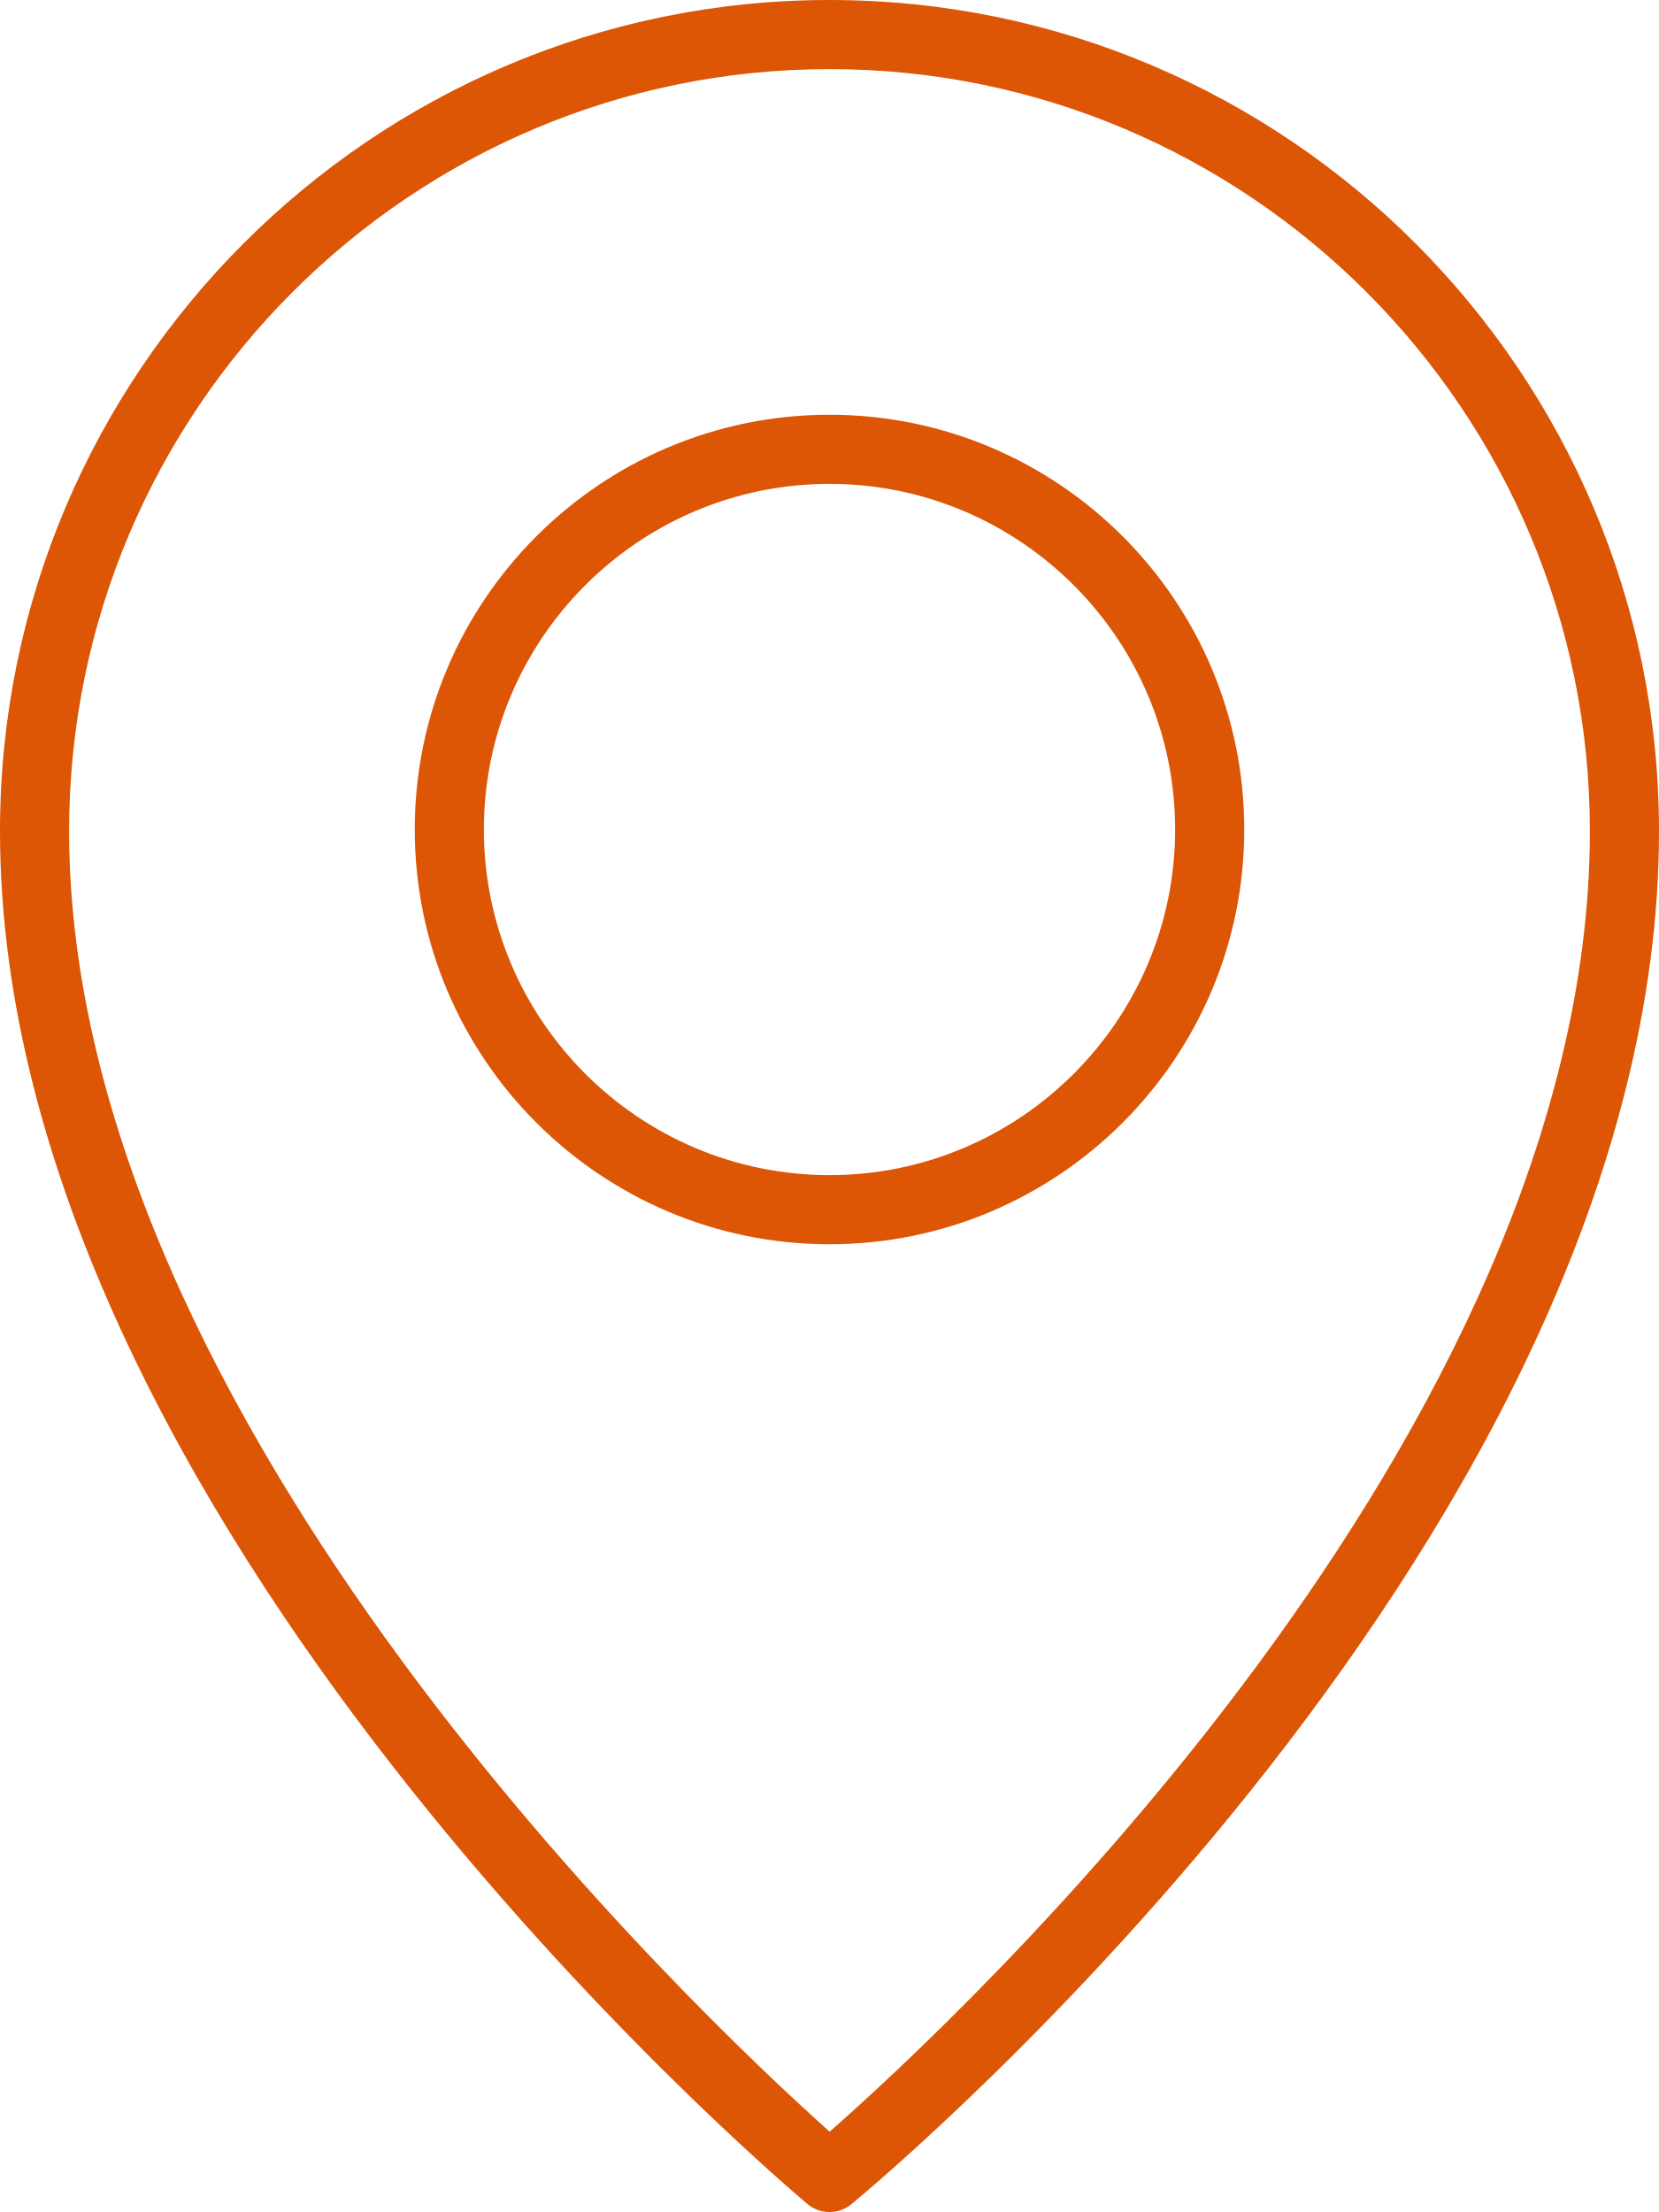
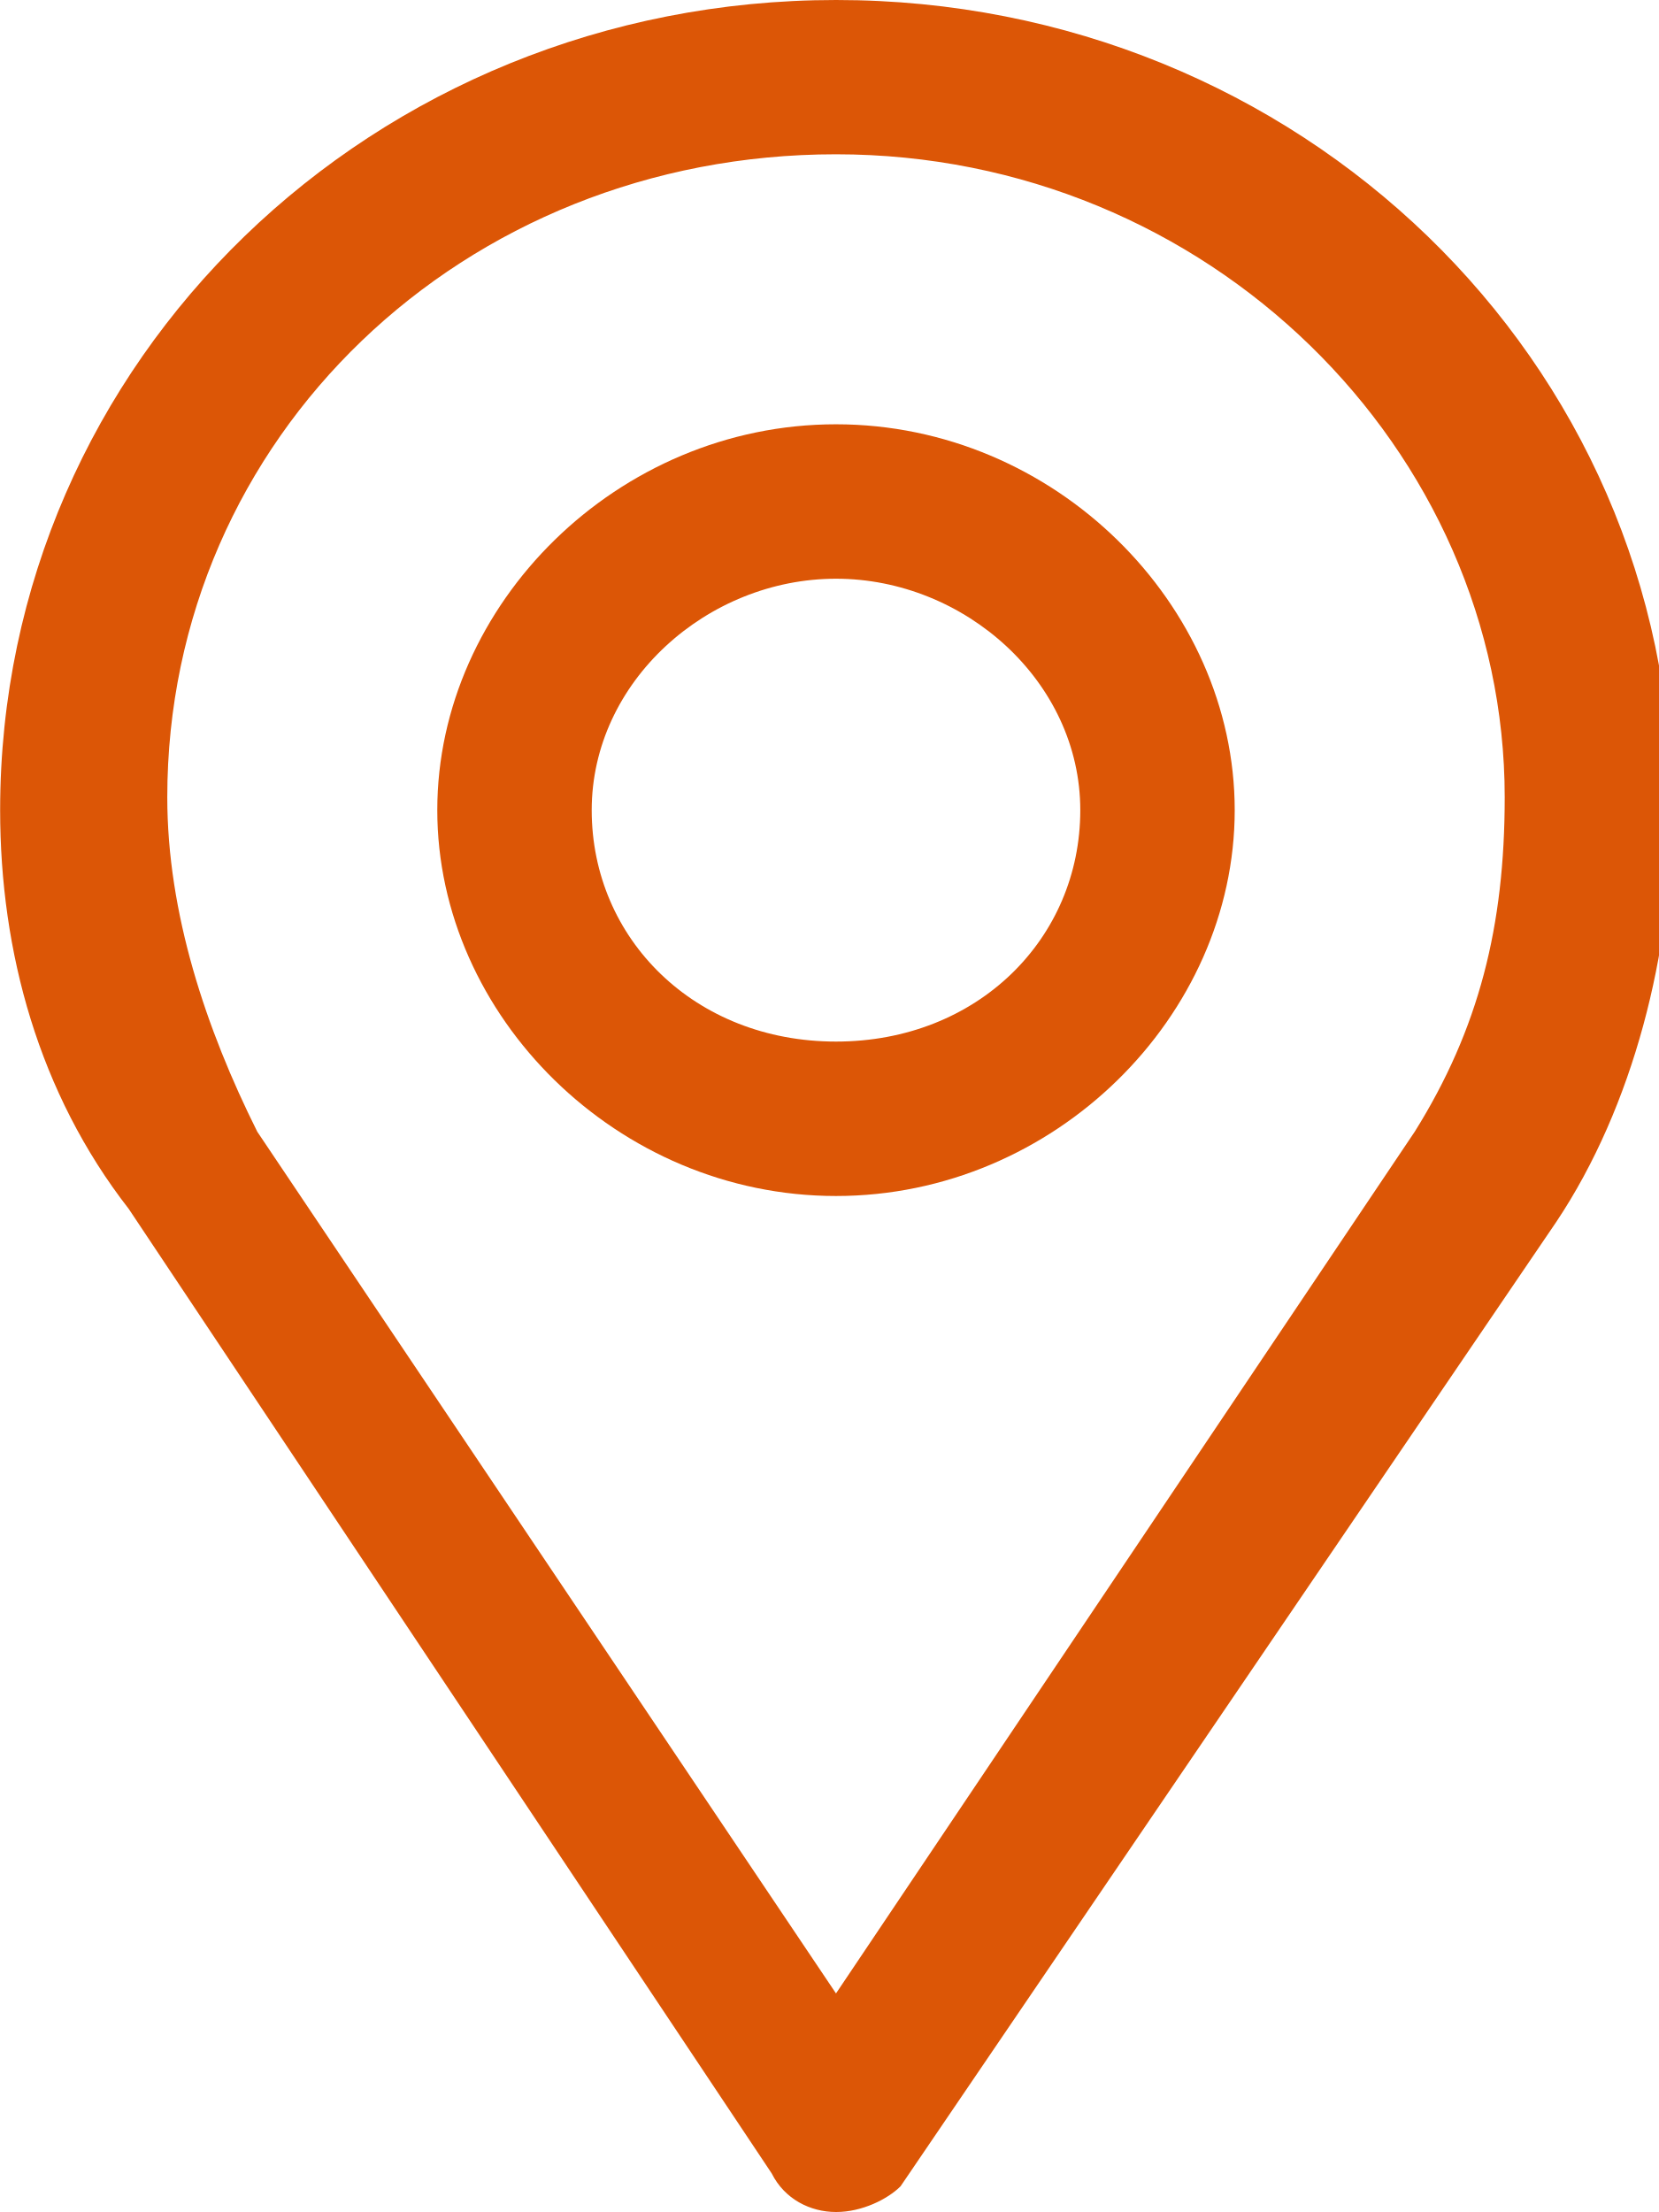
<svg xmlns="http://www.w3.org/2000/svg" version="1.1" width="12" height="16" viewBox="0 0 12 16">
-   <path fill="#dc5606" d="M6 0c-3.308 0-6 2.697-6 6.011 0 4.963 5.601 9.73 5.839 9.93 0.046 0.040 0.104 0.059 0.161 0.059s0.113-0.019 0.159-0.057c0.239-0.197 5.841-4.881 5.841-9.932 0-3.314-2.691-6.011-6-6.011zM6.001 15.419c-0.92-0.822-5.501-5.13-5.501-9.408 0-3.039 2.467-5.511 5.5-5.511s5.5 2.472 5.5 5.511c0 4.351-4.576 8.597-5.499 9.408zM6 3c-1.655 0-3 1.345-3 3s1.345 3 3 3 3-1.345 3-3-1.345-3-3-3zM6 8.5c-1.378 0-2.5-1.122-2.5-2.5s1.122-2.5 2.5-2.5 2.5 1.122 2.5 2.5-1.122 2.5-2.5 2.5z" />
+   <path fill="#dc5606" d="M6.047 16c-0.186 0-0.372-0.093-0.465-0.279l-4.651-6.977c-0.651-0.837-0.93-1.86-0.93-2.884 0-3.256 2.698-5.86 6.047-5.86s6.047 2.605 6.047 5.86c0 1.023-0.279 2.14-0.837 2.977l-4.744 6.977c-0.093 0.093-0.279 0.186-0.465 0.186 0 0 0 0 0 0zM6.047 1.116c-2.698 0-4.837 2.047-4.837 4.651 0 0.837 0.279 1.674 0.651 2.419l4.186 6.233 4.186-6.233c0.465-0.744 0.651-1.488 0.651-2.419 0-2.512-2.14-4.651-4.837-4.651z" />
+   <path fill="#dc5606" d="M6.047 8.651c-1.581 0-2.884-1.302-2.884-2.791s1.302-2.791 2.884-2.791 2.884 1.302 2.884 2.791-1.302 2.791-2.884 2.791zM6.047 4.186c-0.93 0-1.767 0.744-1.767 1.674s0.744 1.674 1.767 1.674 1.767-0.744 1.767-1.674c0-0.93-0.837-1.674-1.767-1.674z" />
</svg>
